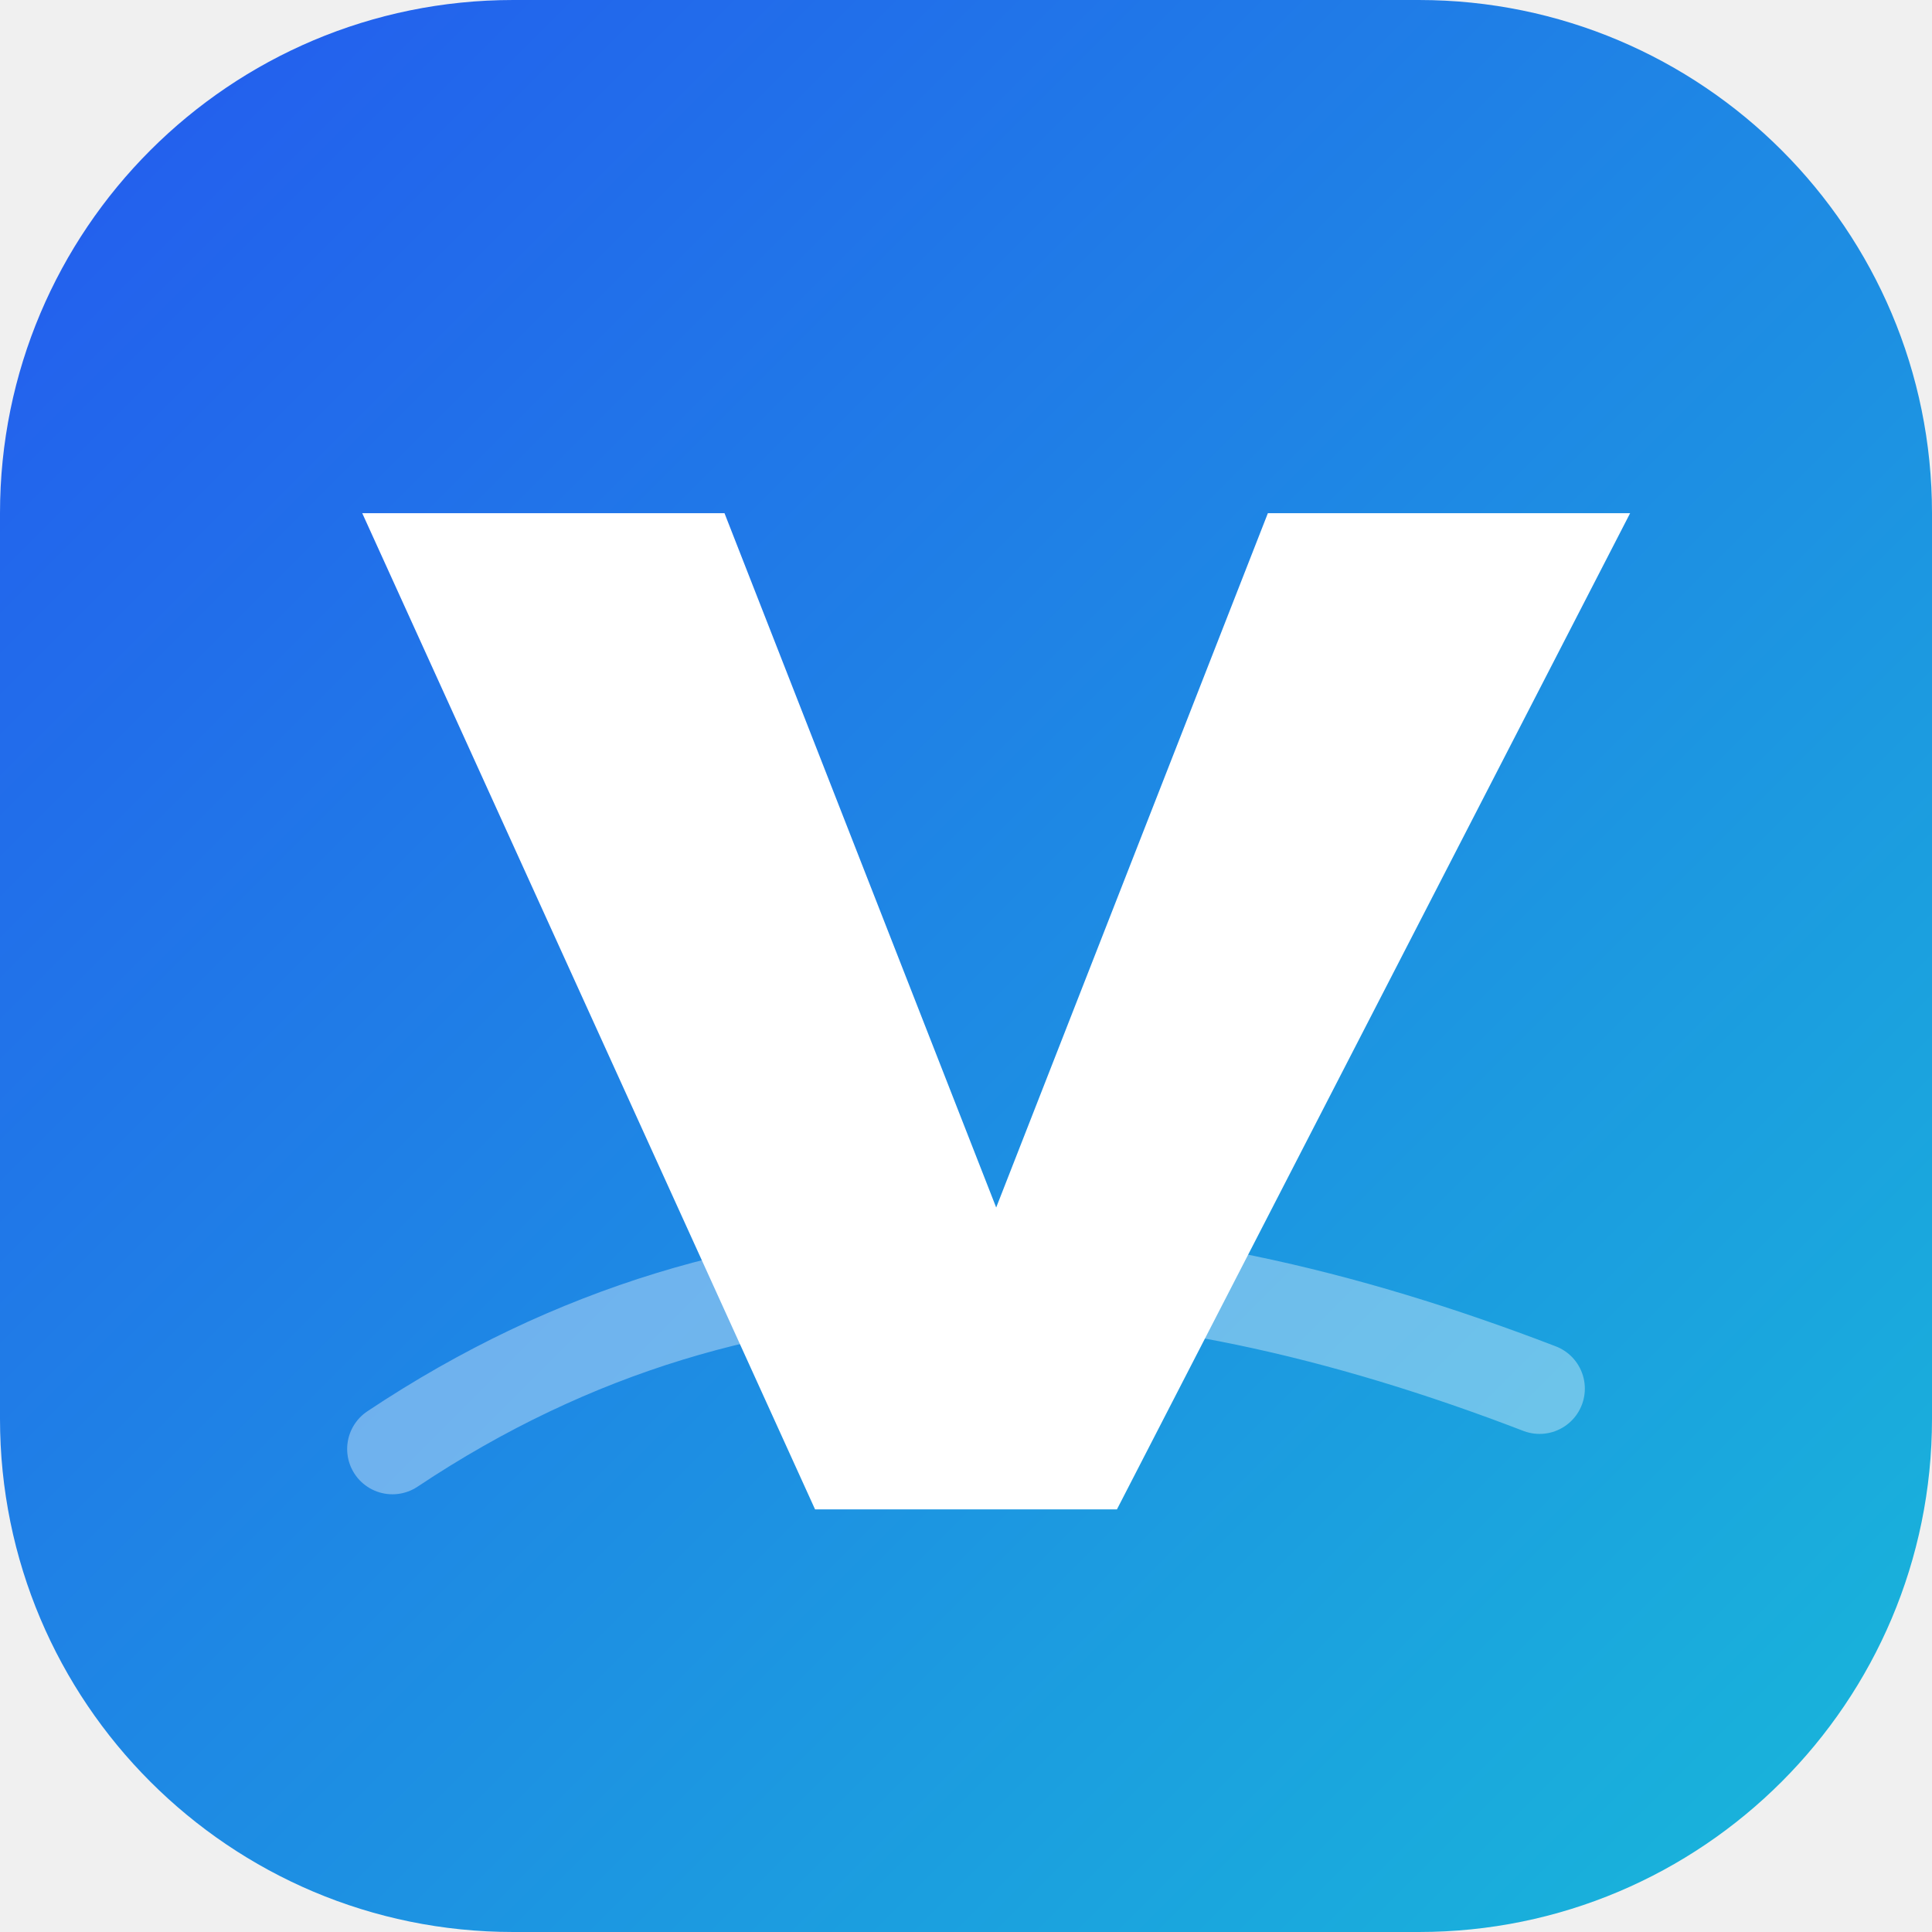
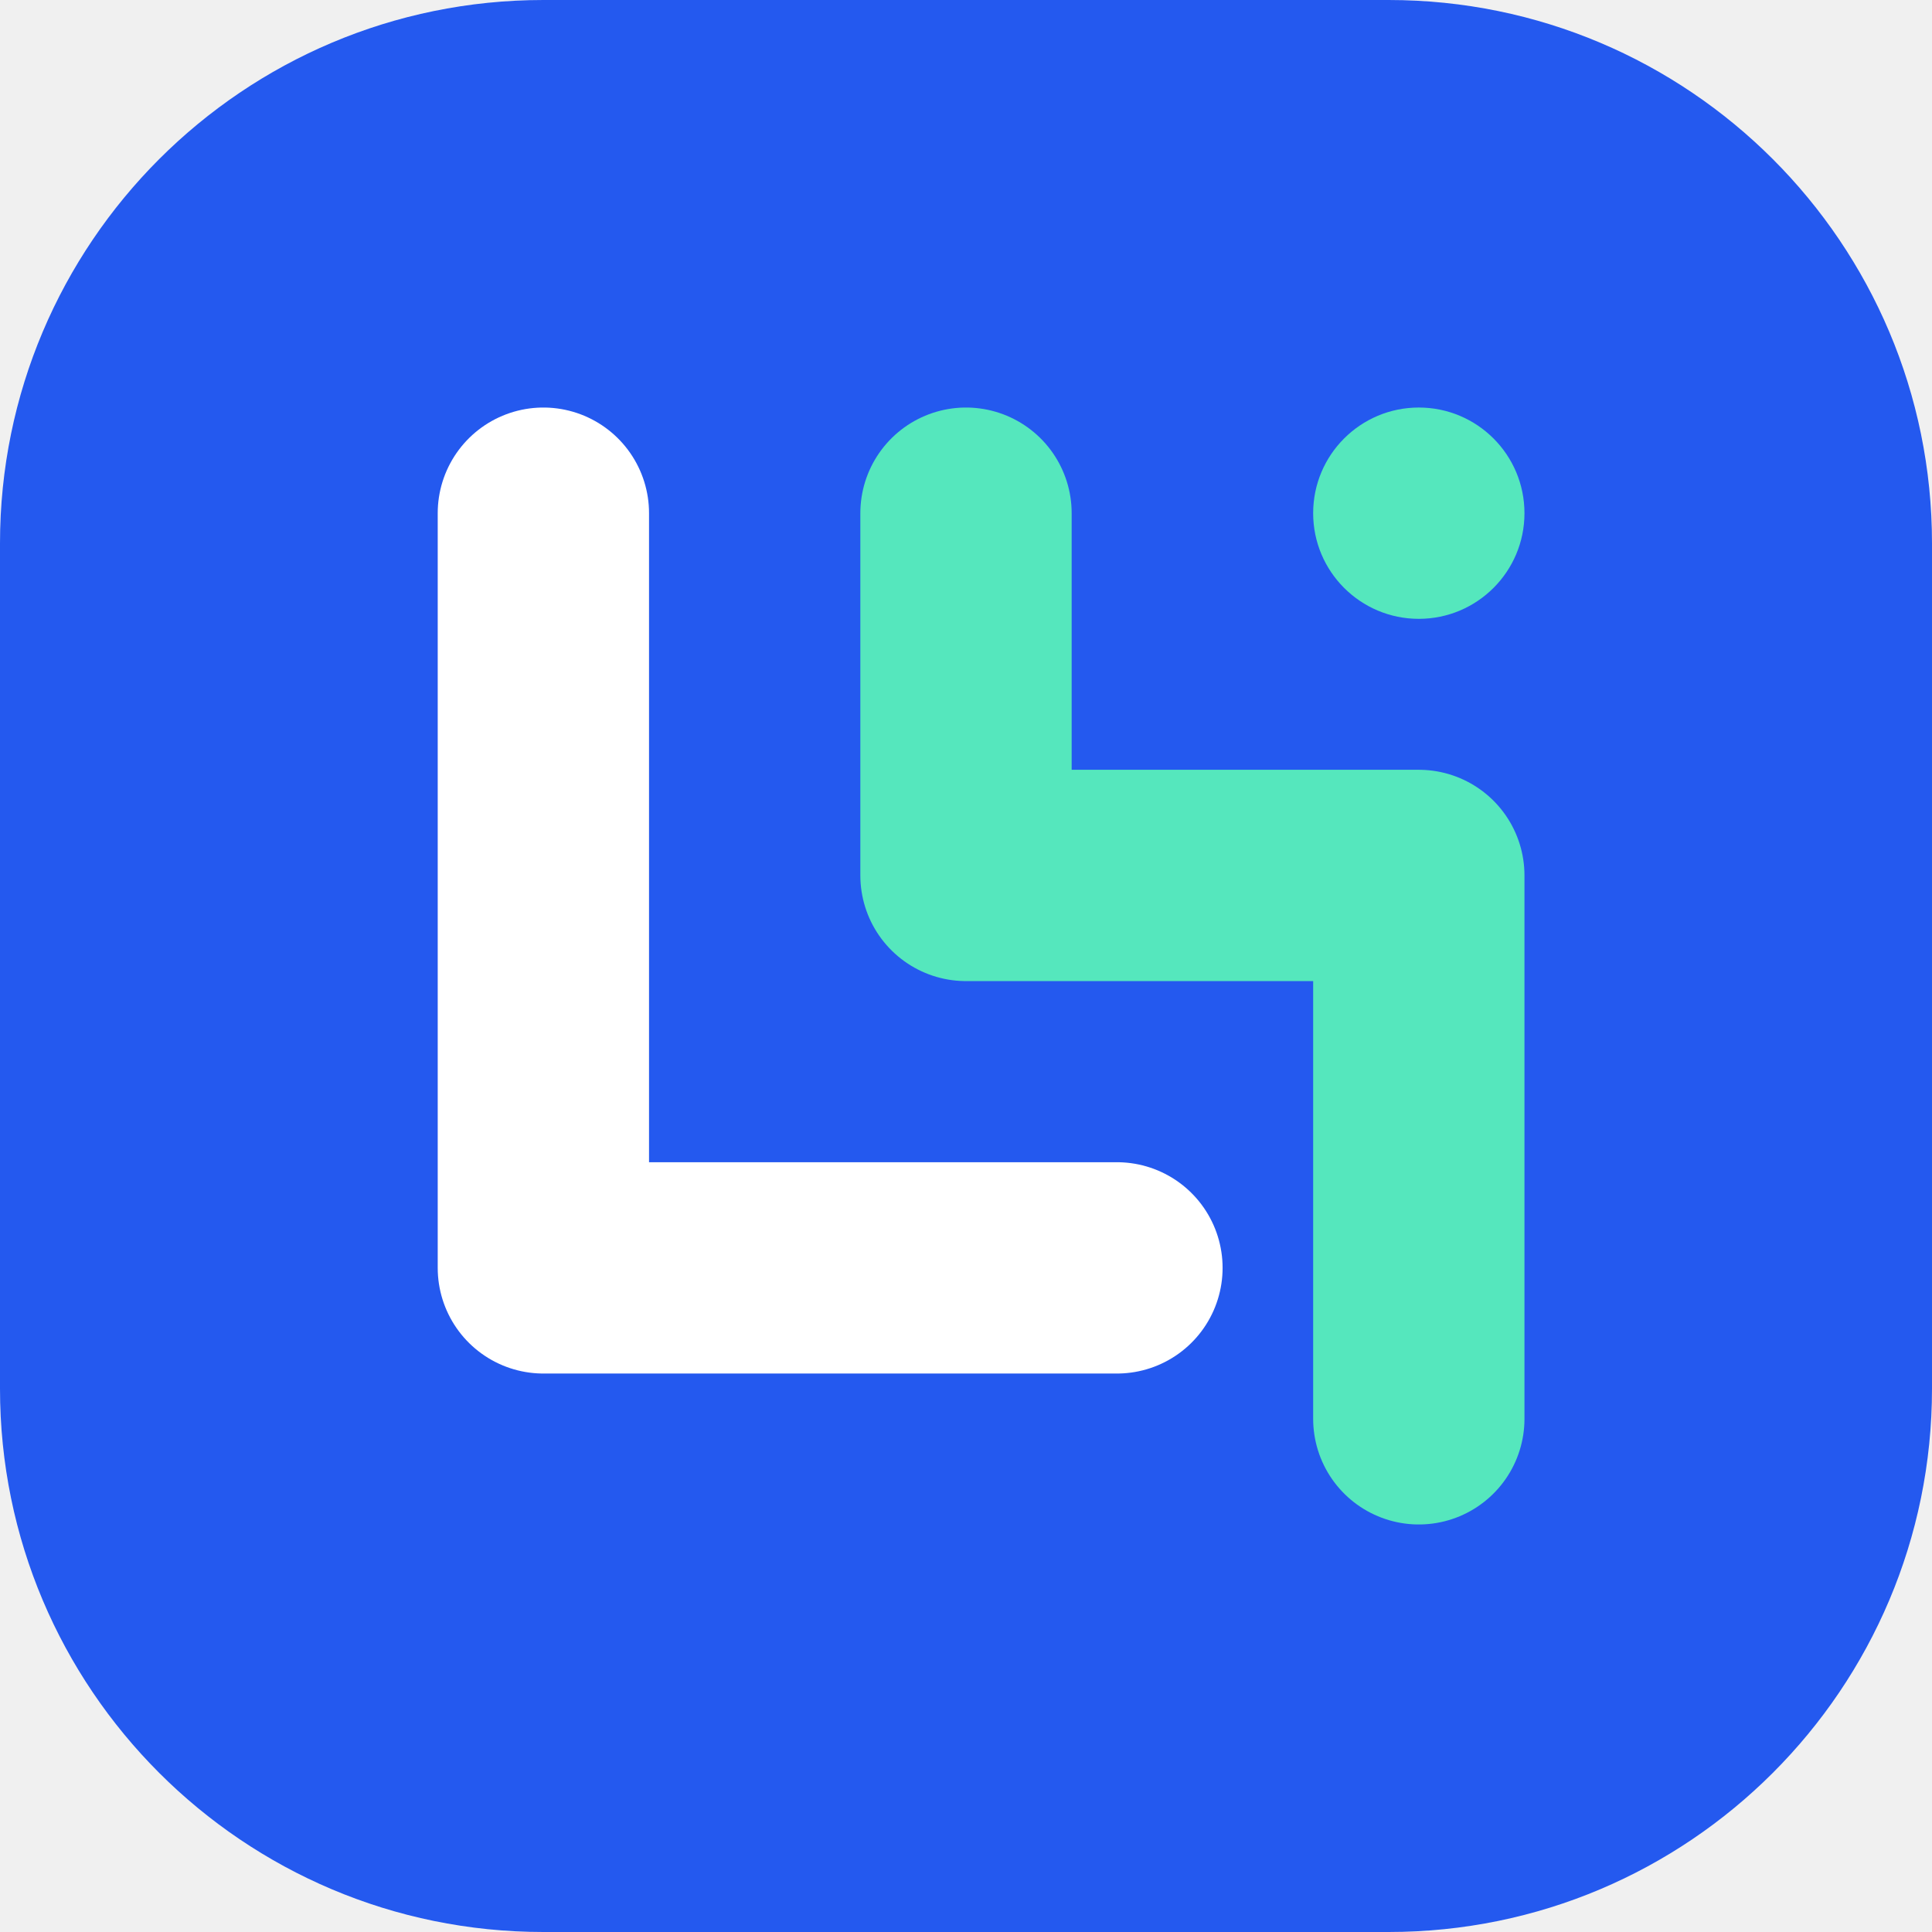
- <svg xmlns="http://www.w3.org/2000/svg" viewBox="0 0 64 64" role="img" aria-label="Vendune">
-   <defs>
-     <linearGradient id="dune" x1="0" y1="0" x2="1" y2="1">
-       <stop stop-color="#2459ef" />
-       <stop offset="1" stop-color="#18b9d9" />
-     </linearGradient>
-   </defs>
-   <rect width="64" height="64" rx="17" fill="url(#dune)" />
-   <path d="M12 17h12l9 23 9-23h12L37 50H27Z" fill="#fff" />
-   <path d="M13 48c12-8 25-7 38-2" fill="none" stroke="#fff" stroke-opacity=".36" stroke-width="3" stroke-linecap="round" />
+ <svg xmlns="http://www.w3.org/2000/svg" role="img" aria-label="seLLM" viewBox="0 0 64 64">
+   <rect width="64" height="64" rx="18" fill="#2459ef" />
+   <path d="M18 17v25h19" fill="none" stroke="#fff" stroke-width="7" stroke-linecap="round" stroke-linejoin="round" />
+   <path d="M32 17v12h15v18" fill="none" stroke="#55e7bd" stroke-width="7" stroke-linecap="round" stroke-linejoin="round" />
+   <circle cx="47" cy="17" r="3.5" fill="#55e7bd" />
</svg>
